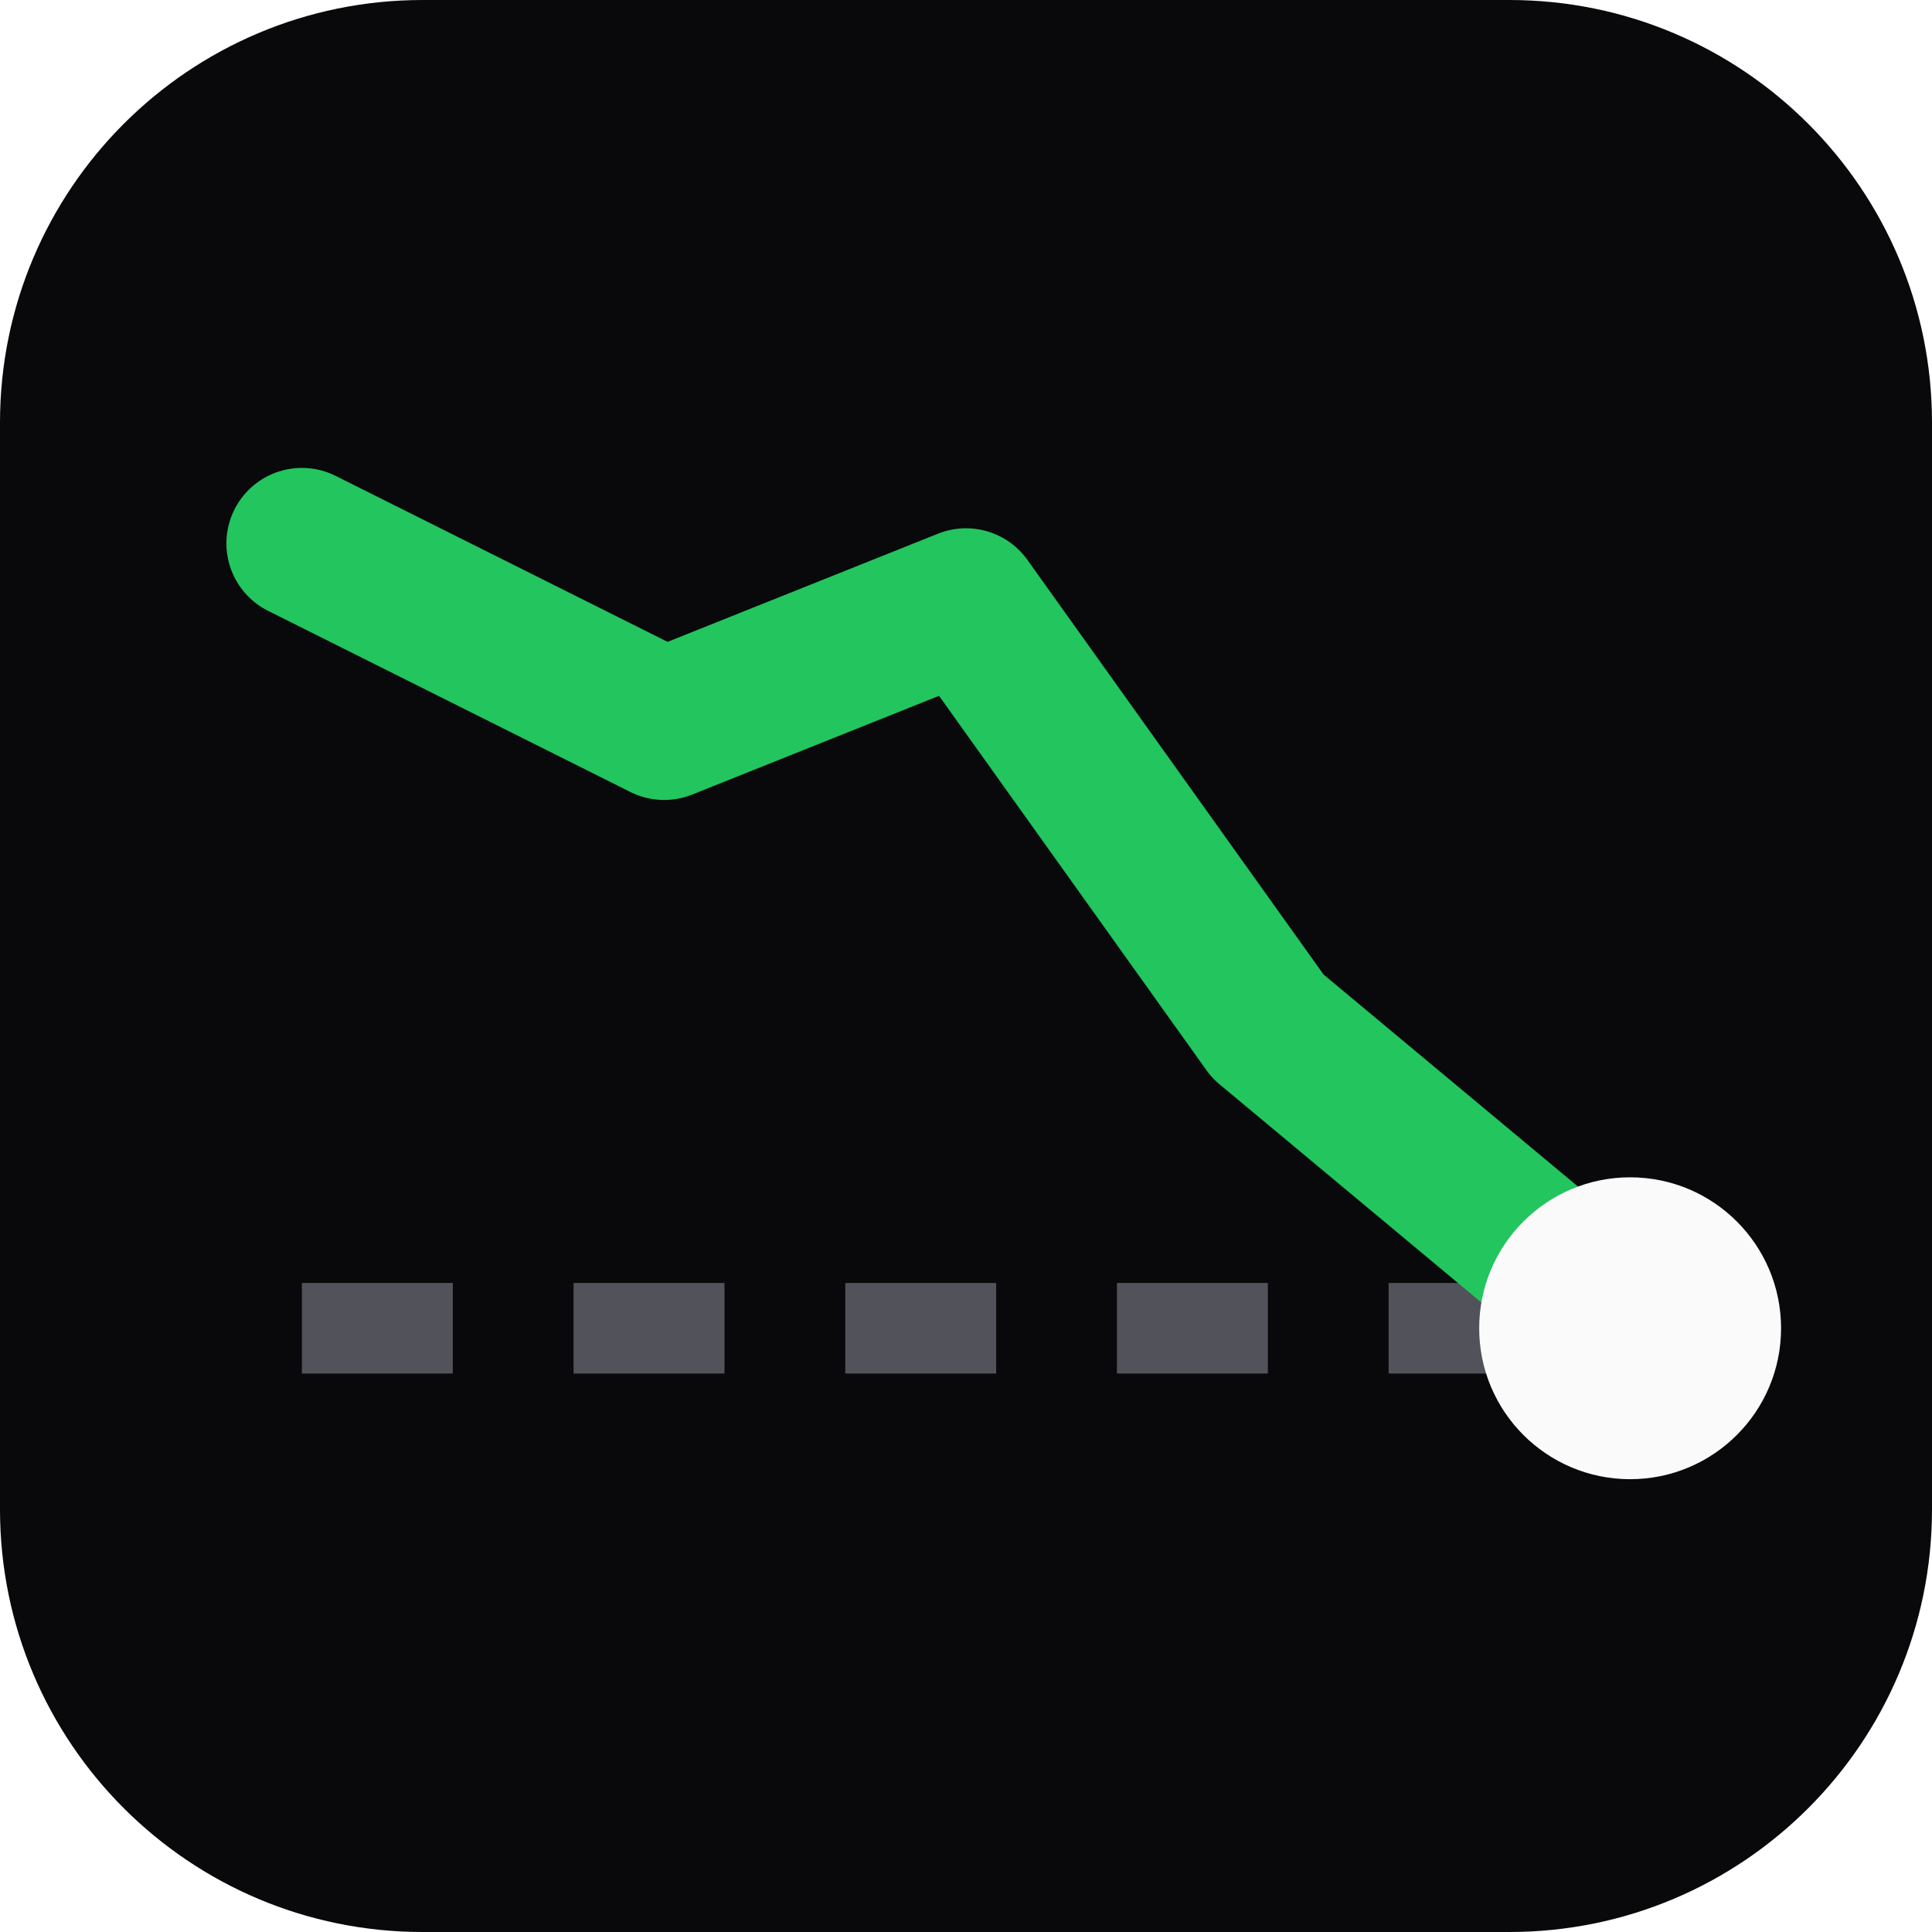
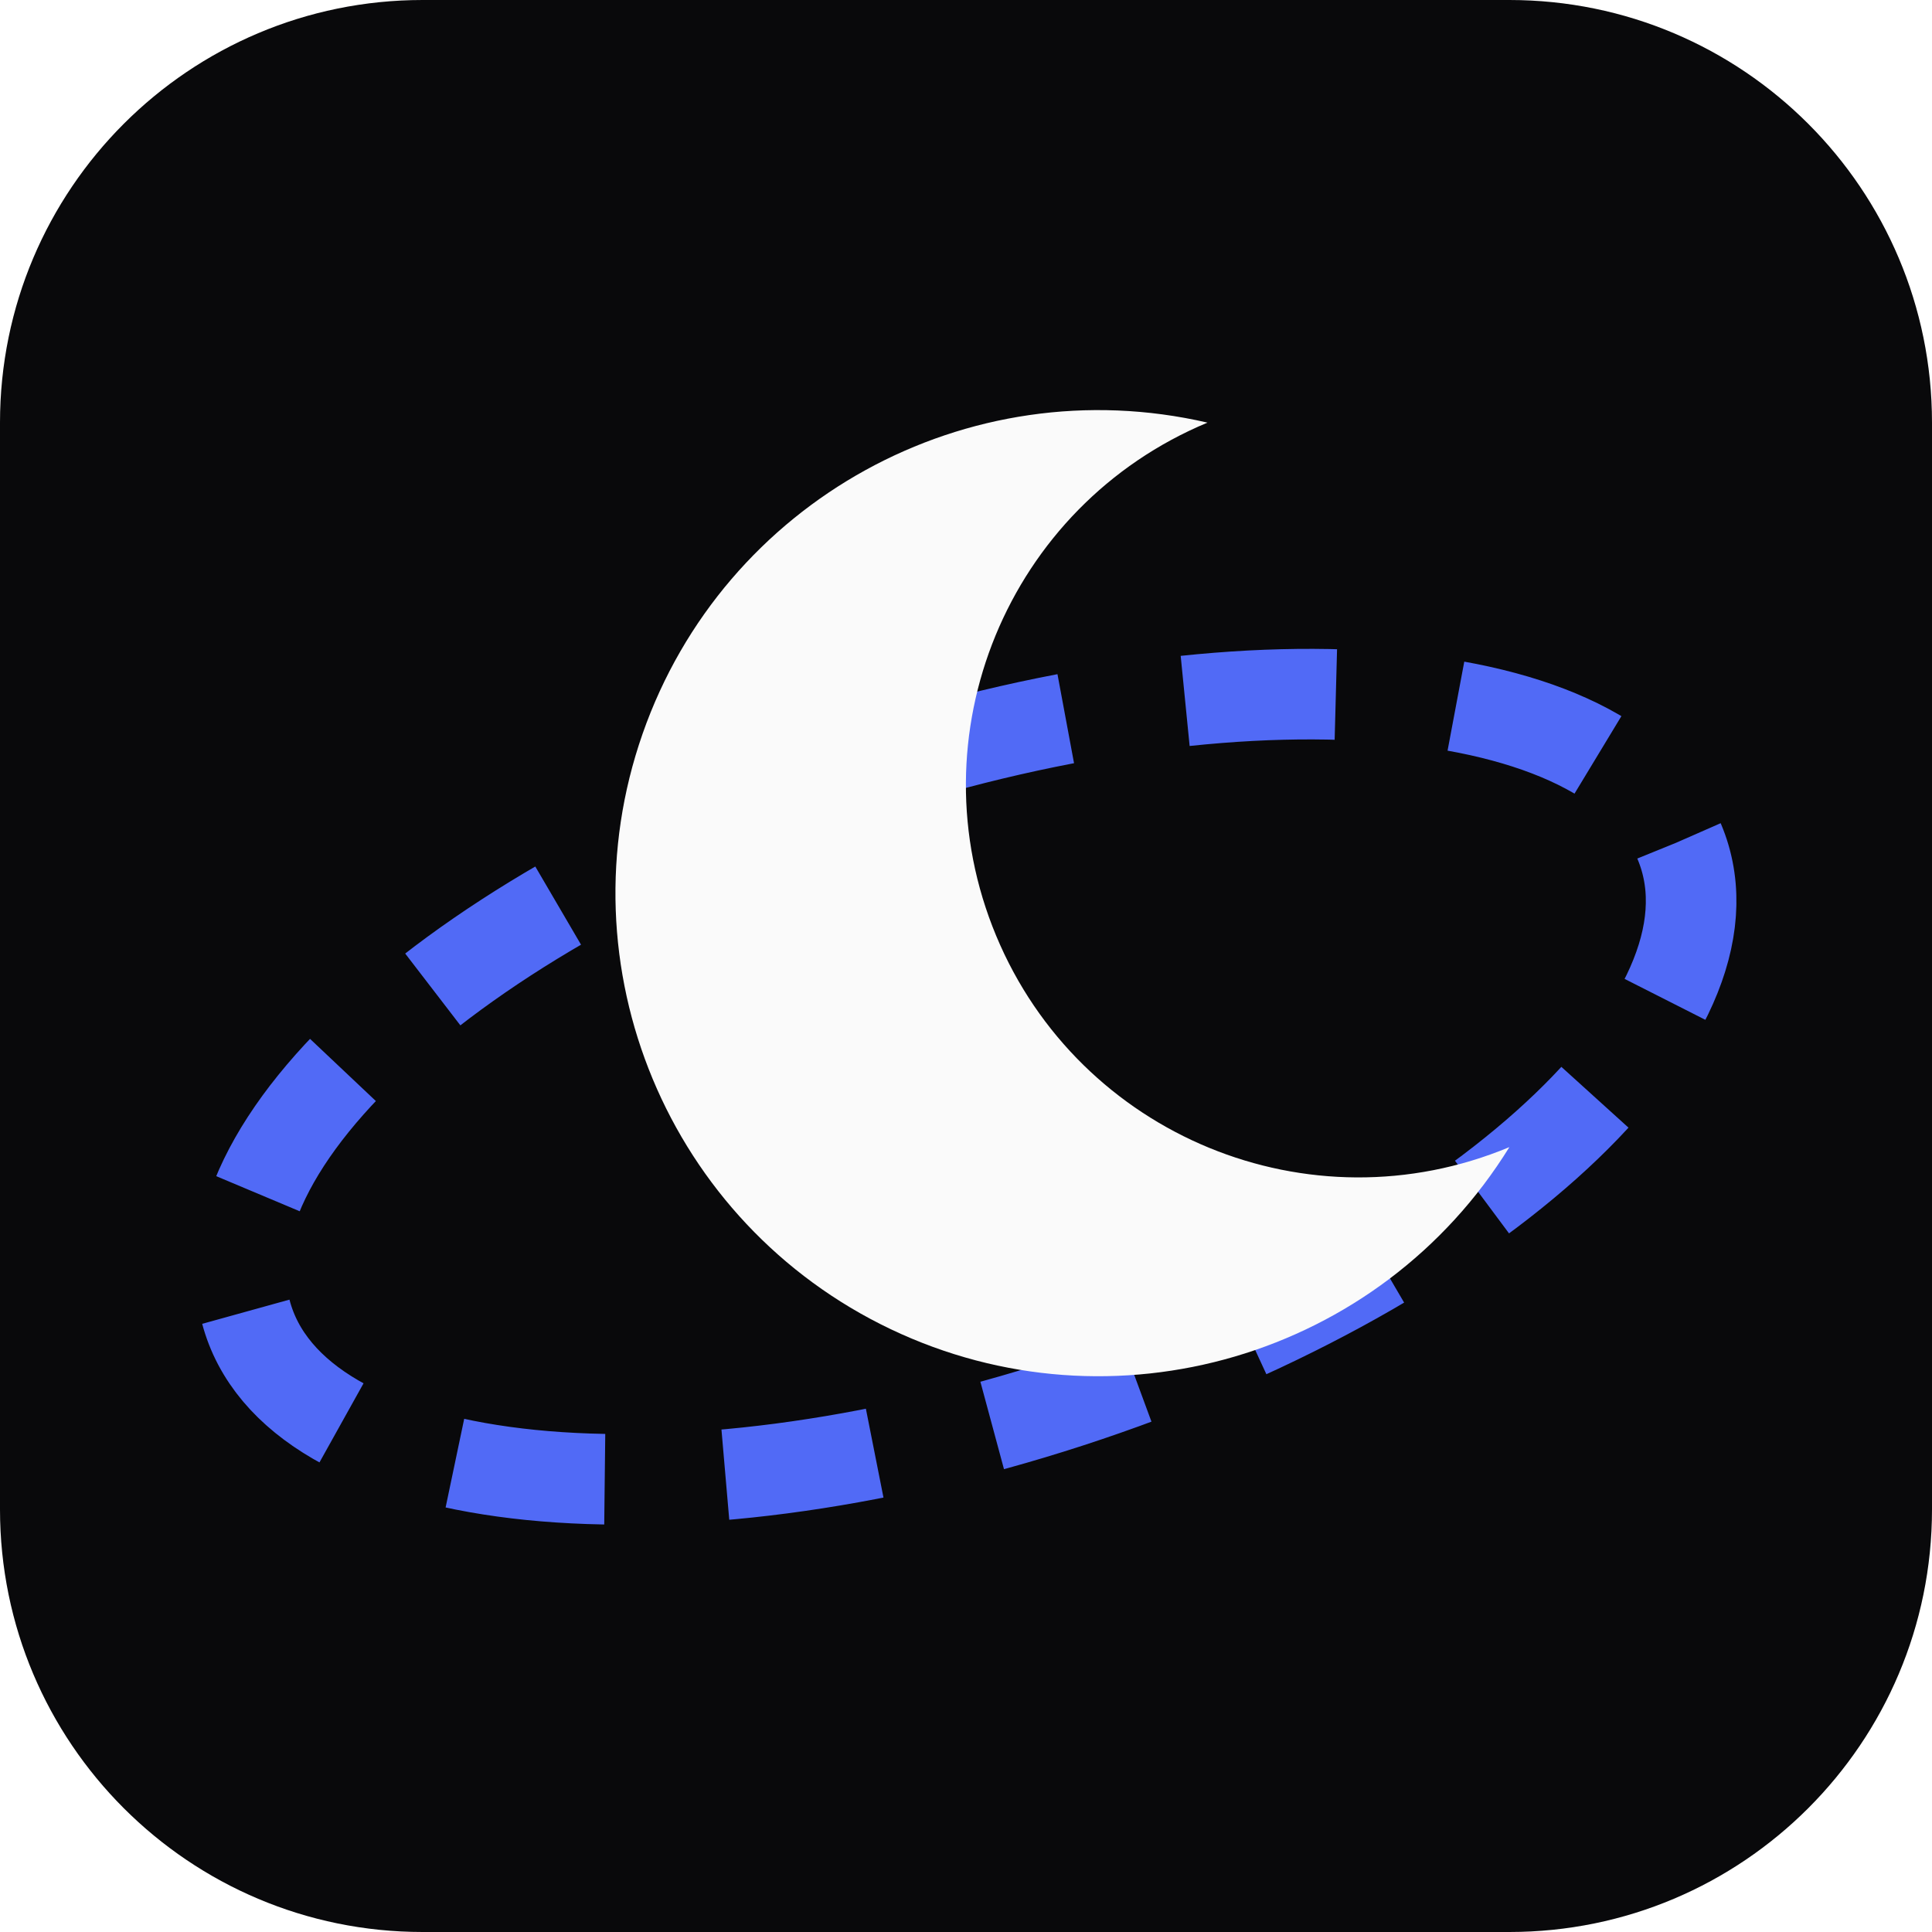
<svg xmlns="http://www.w3.org/2000/svg" viewBox="0 0 64 64">
  <rect width="64" height="64" rx="14" fill="#09090b" />
-   <line x1="10" x2="54" y1="44" y2="44" stroke="#52525b" stroke-width="3" stroke-dasharray="5 4" />
-   <polyline fill="none" stroke="#22c55e" stroke-width="5" stroke-linejoin="round" stroke-linecap="round" points="10,18 22,24 32,20 42,34 54,44" />
-   <circle cx="54" cy="44" r="5" fill="#fafafa" />
+   <ellipse cx="32" cy="36" rx="25" ry="11" fill="none" stroke="#516af6" stroke-width="3" stroke-dasharray="5 4" transform="rotate(-18 32 36)" />
+   <path d="M40 14 A16 16 0 1 0 50 38 A12 12 0 1 1 40 14 Z" fill="#fafafa" />
</svg>
